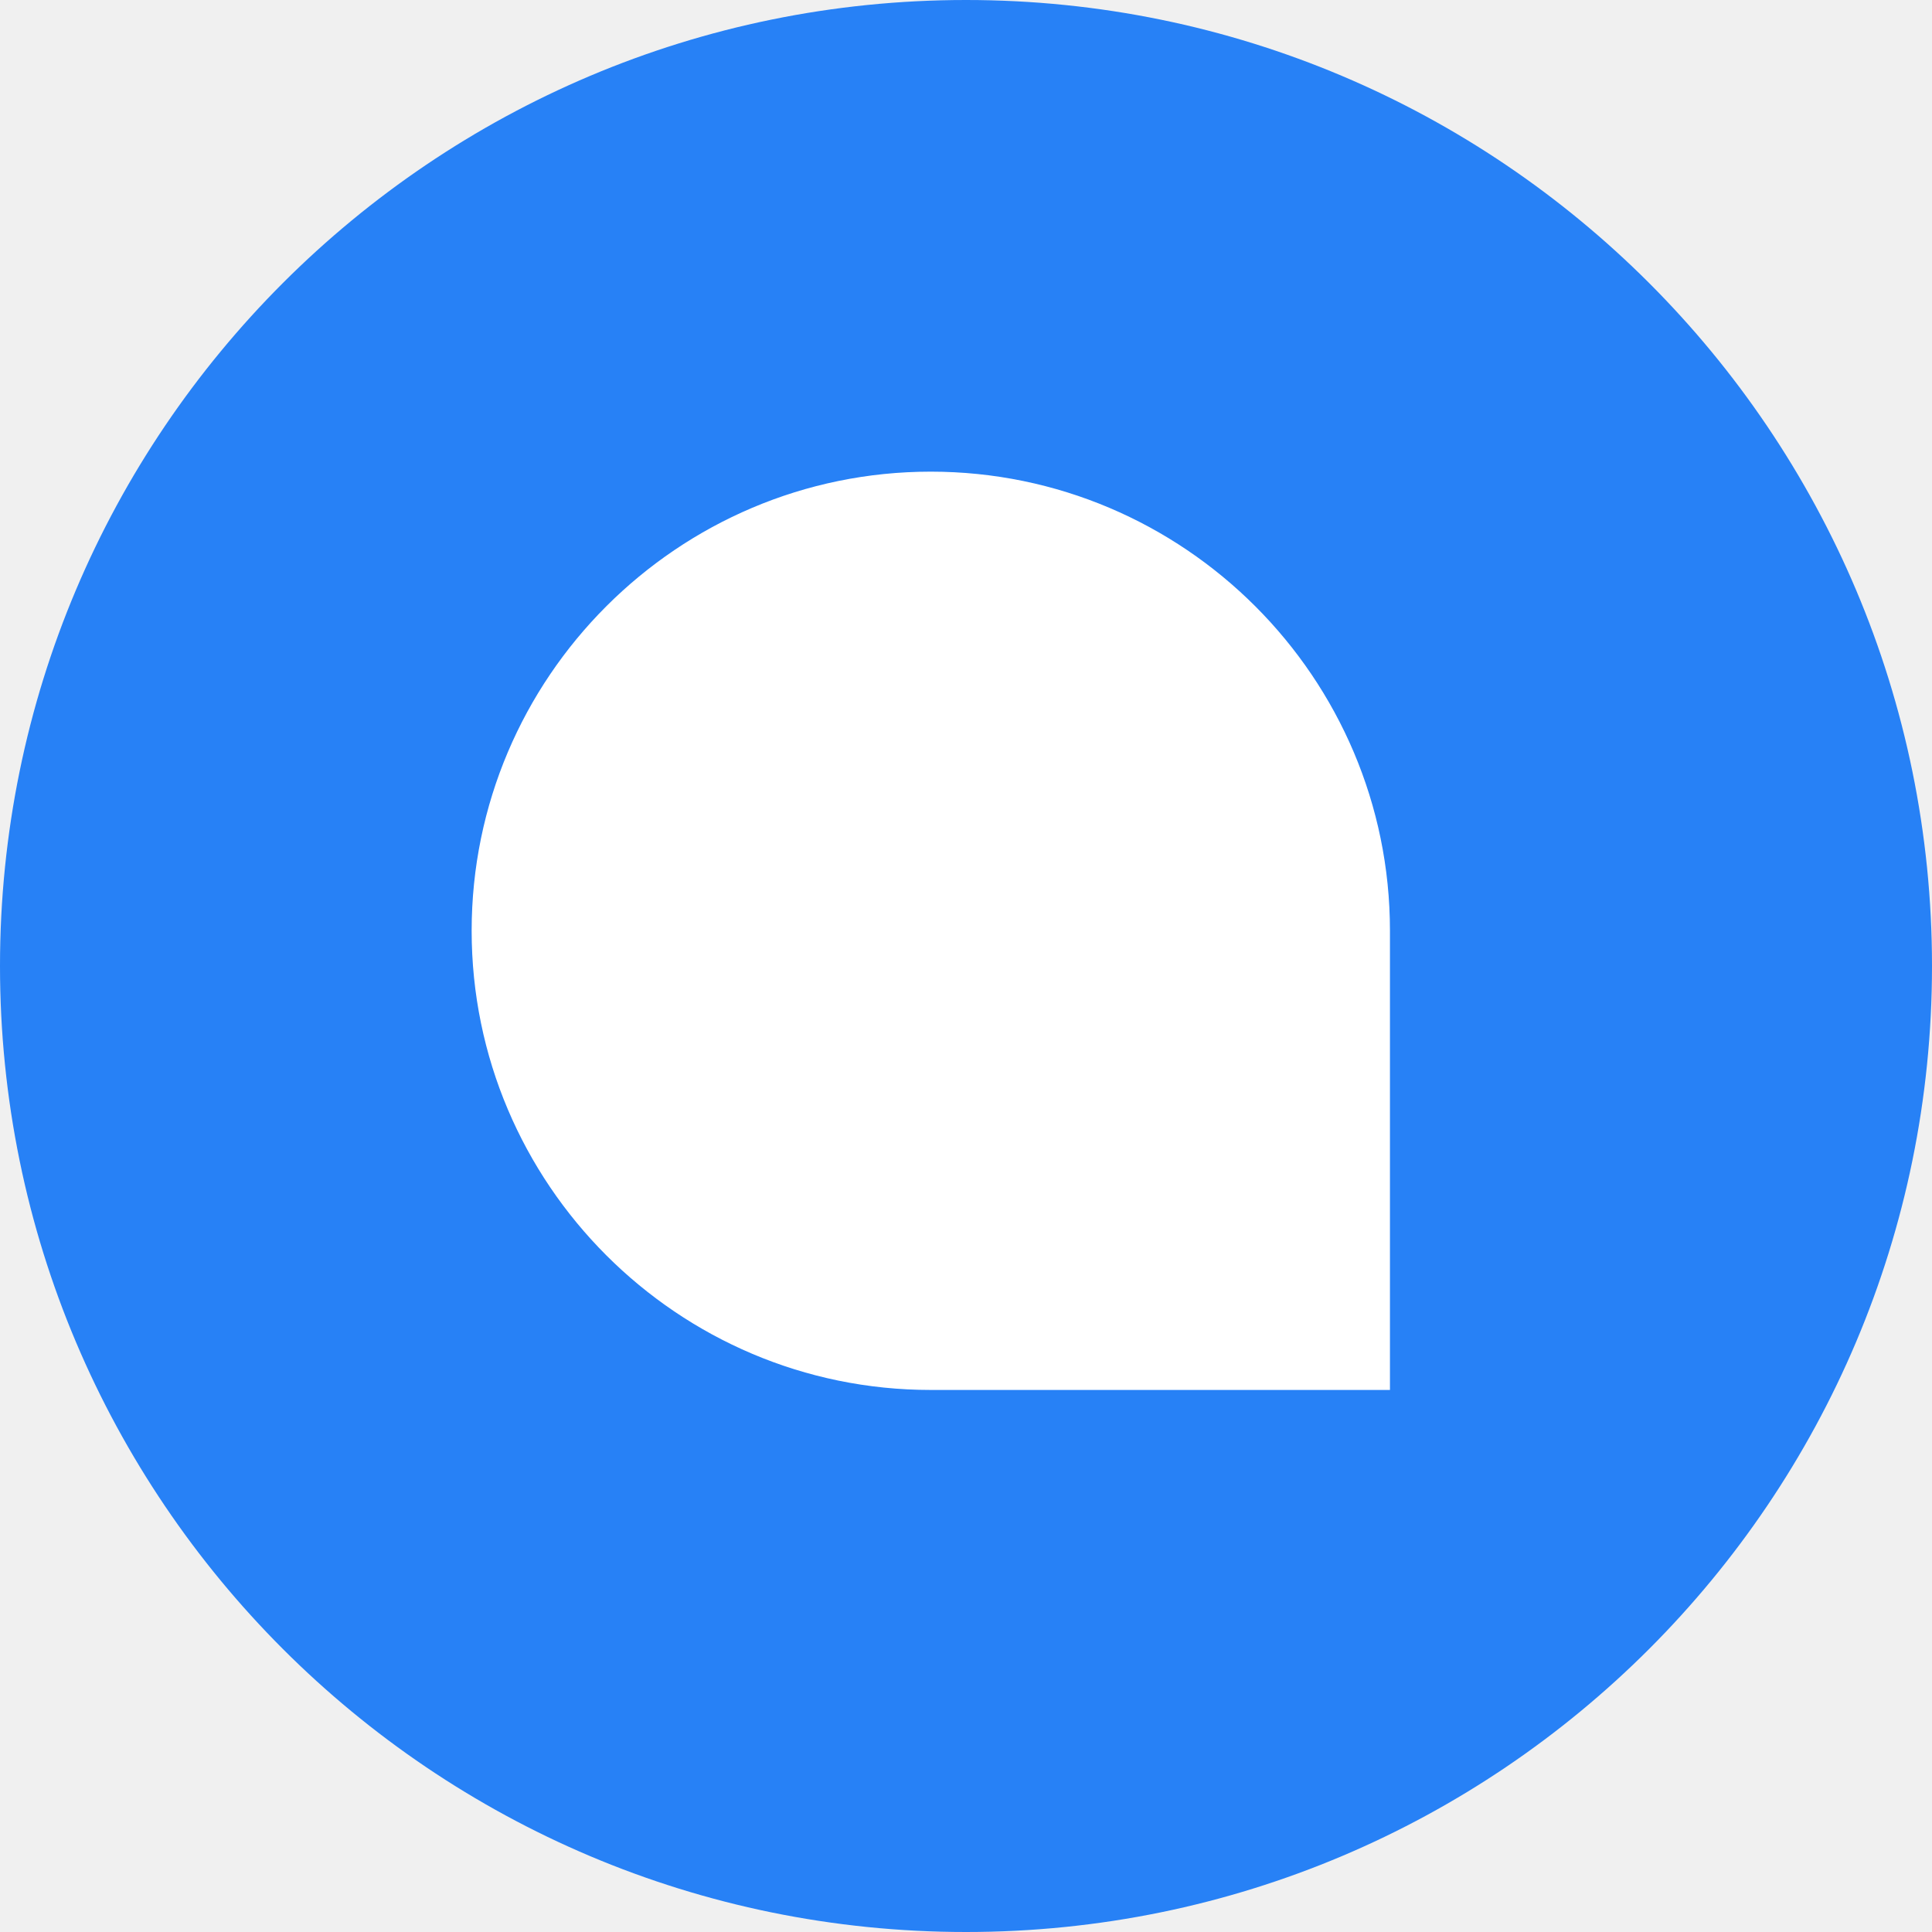
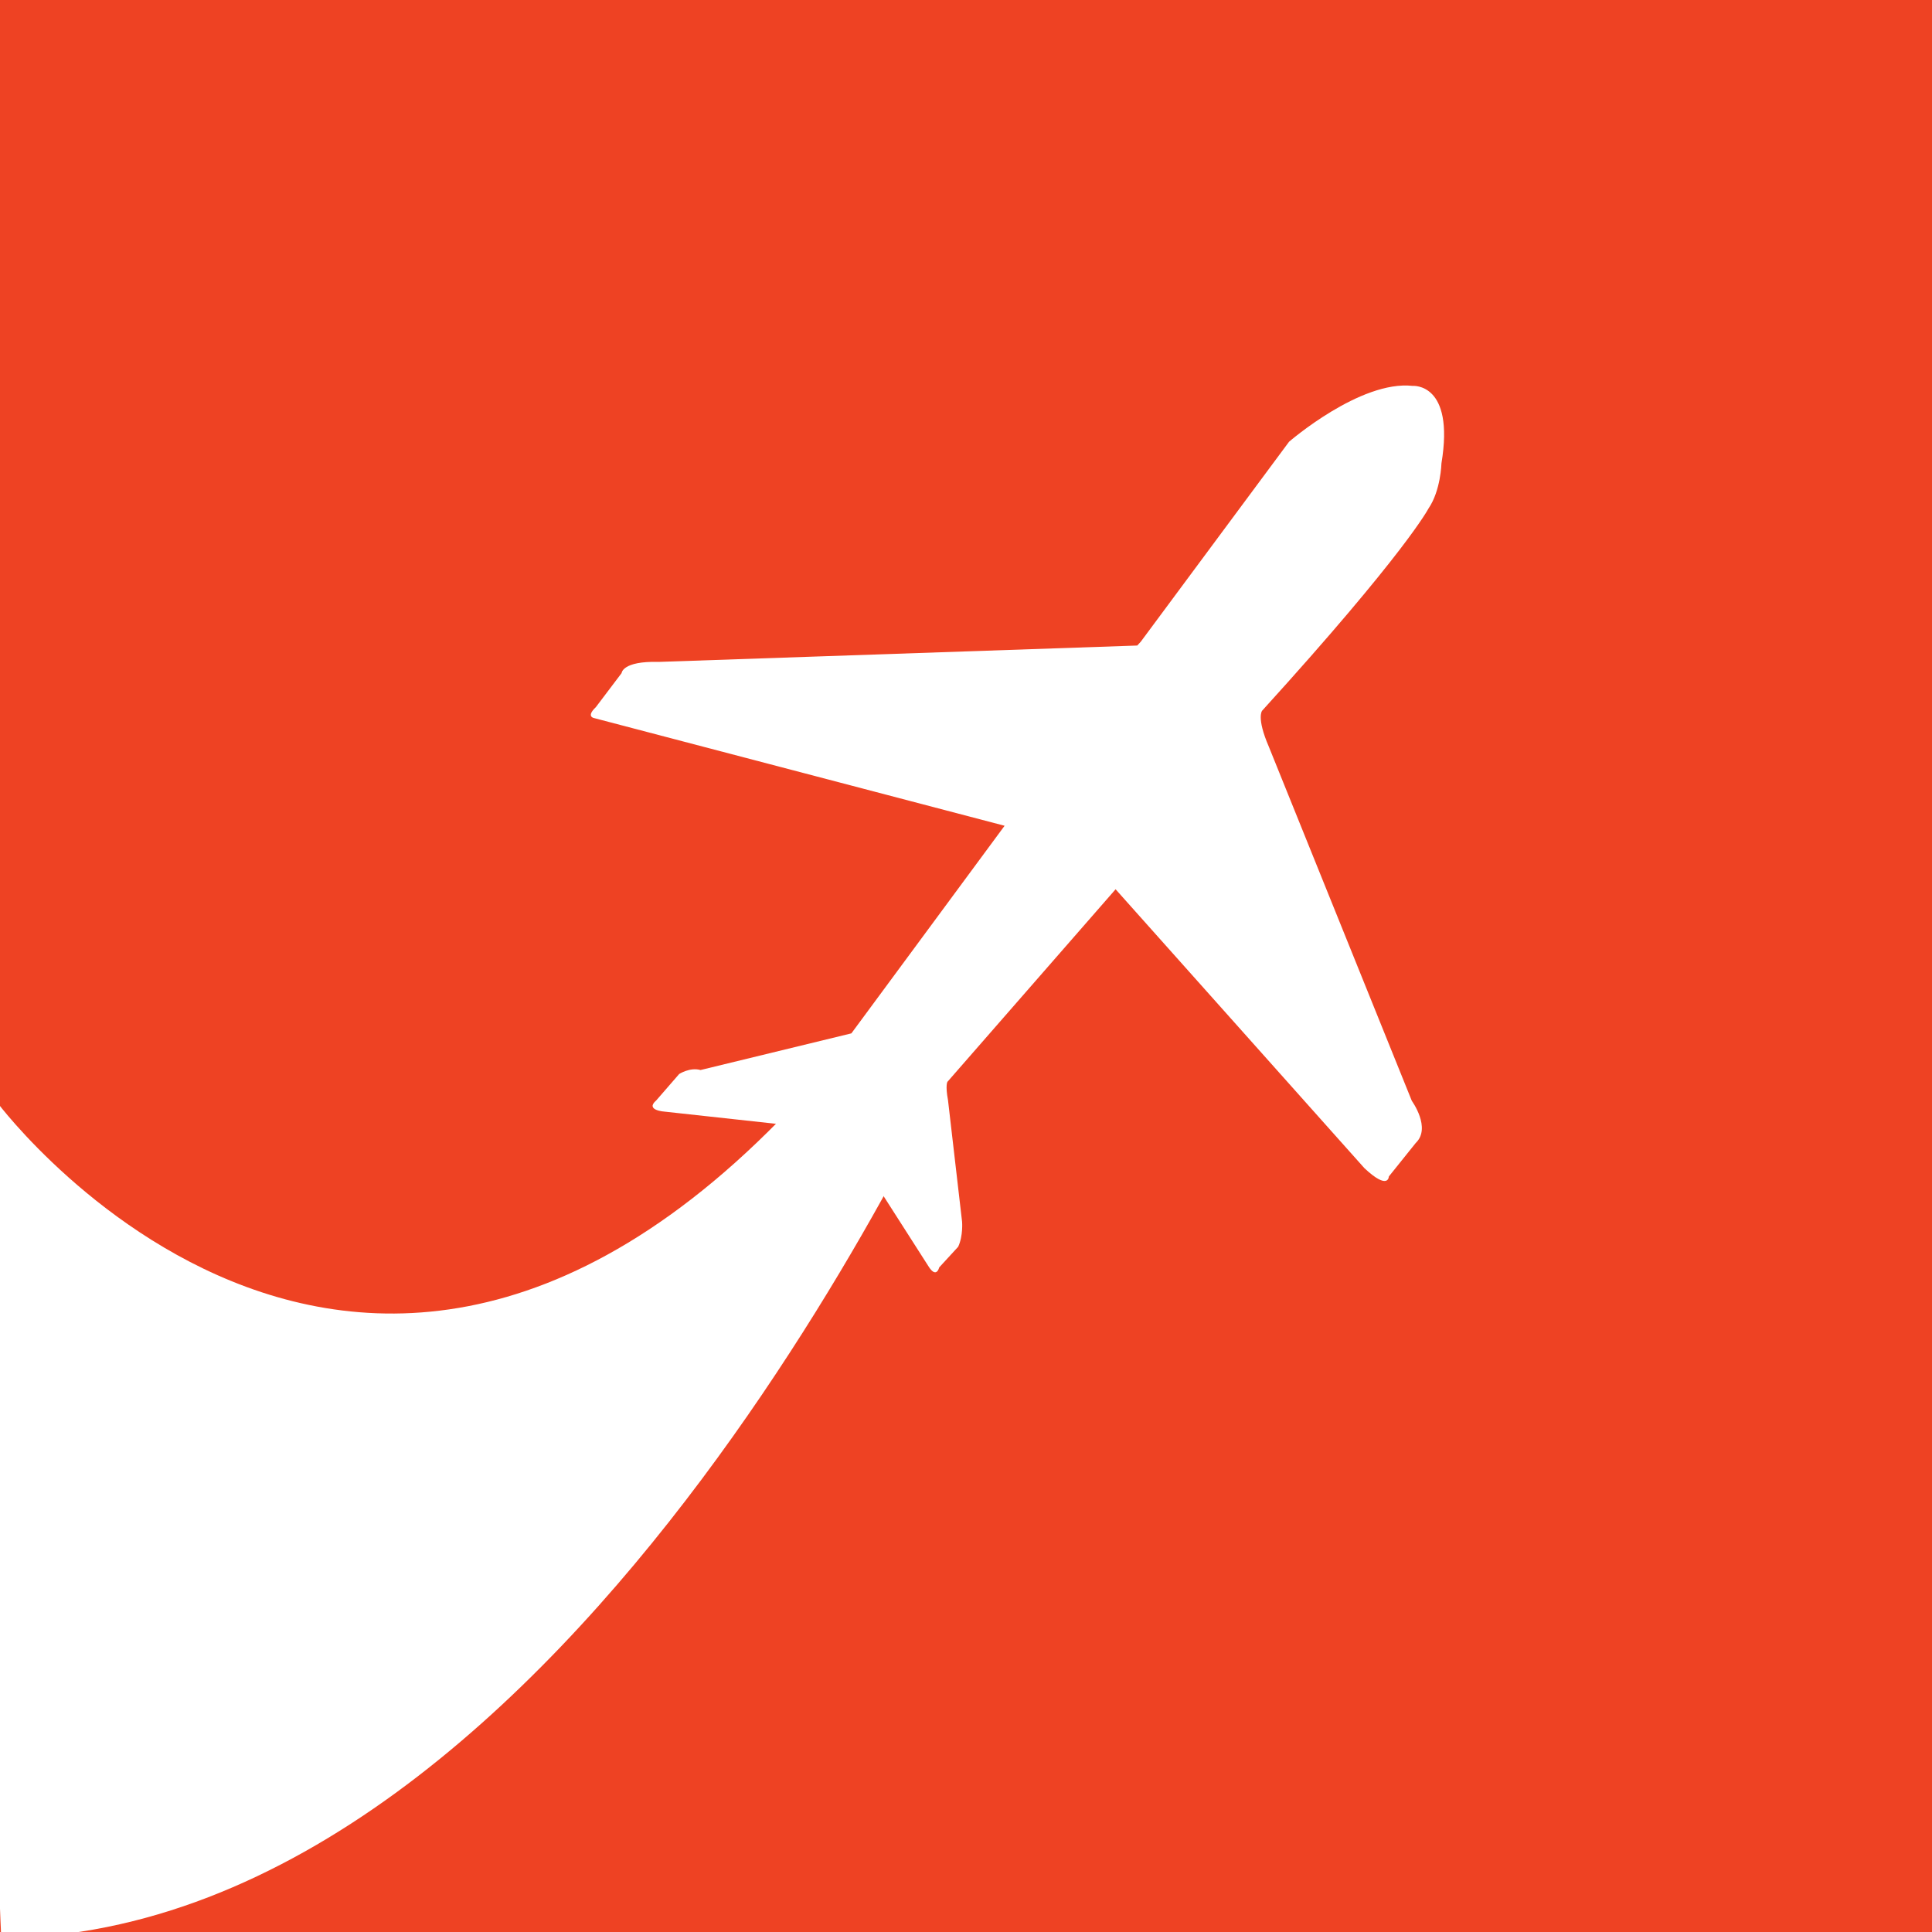
- <svg xmlns="http://www.w3.org/2000/svg" width="16" height="16" viewBox="0 0 16 16" fill="none">
-   <g clip-path="url(#woot-logo-clip-2342424e23u32098)">
-     <path d="M8 16C12.418 16 16 12.418 16 8C16 3.582 12.418 0 8 0C3.582 0 0 3.582 0 8C0 12.418 3.582 16 8 16Z" fill="#2781F6" />
-     <path d="M11.417 11.417H7.708C5.664 11.417 4 9.753 4 7.708C4 5.664 5.664 4 7.708 4C9.753 4 11.417 5.664 11.417 7.708V11.417Z" fill="white" stroke="white" stroke-width="0.188" />
-   </g>
-   <defs>
-     <clipPath id="woot-logo-clip-2342424e23u32098">
-       <rect width="16" height="16" fill="white" />
-     </clipPath>
-   </defs>
+ <svg xmlns="http://www.w3.org/2000/svg" version="1.1" id="Layer_1" x="0px" y="0px" width="1536px" height="1536px" viewBox="0 0 1536 1536" enable-background="new 0 0 1536 1536" xml:space="preserve">
+   <path fill="#FFFFFF" d="M746.897,723.677L618.24,676.025l15.33-30.982l142.748,11.881c0,0,72.709-136.599,96.274-179.691  l-46.998-35.086l-242.667-95.002l15.784-18.747l150.951,8.558l22.815-37.688c0,0,0.066-8.787,18.975-1.757l31.603,18.648  l-5.499,22.1c0,0,126.313,9.894,138.748,12.855c0,0,91.356-169.341,172.983-173.44c0,0,45.142,2.082,7.227,98.095l-75.478,128.168  l57.315,136.76l10.024-9.764c0,0,5.924-10.35,17.021-3.873l29.78,21.416c0,0,9.537,5.436-1.789,18.844l-24.835,36.226  l69.585,131.879l-17.606,22.392L1016.87,572.234l-51.554-39.737L838.093,697.346l68.186,124.229l-20.993,32.288l-95.817-103.271  c0,0-51.39,52.464-66.688,55.361C722.779,805.953,734.367,751.731,746.897,723.677z" />
+   <rect fill="#EE4223" width="1542" height="1541" />
+   <path fill="#FFFFFF" d="M709,785l62.254,29.895C771.254,814.895,459,1536,1,1541c0,0-15.484-319-3-664.252  C-2,876.748,321,1309,709,785z" />
+   <path fill="#FFFFFF" d="M906.976,510.14l117.858-158.927c0,0,56.643-49.119,98.354-44.412c0,0,33.502-2.838,22.809,61.542  c0,0-0.504,21.647-10.318,35.953c0,0-18.126,35.139-132.265,160.76c0,0-4.662,5.406,5.313,28.504l113.727,281.684  c0,0,15.628,21.478,3.111,33.45l-21.404,26.675c0,0-0.149,11.371-19.379-6.599L886.93,706.996L753.236,860.082  c0,0-1.783,2.601,0.463,14.66l11.188,96.604c0,0,0.947,11.167-3.105,19.861l-15.087,16.424c0,0-2.205,9.485-8.735-1.21  L674.744,907.6c0,0-2.144-11.512-11.909-9.126l-134.319-14.68c0,0-16.063-0.979-6.771-8.947l18.212-20.976  c0,0,8.604-5.573,16.993-3.165l119.916-29.146l121.822-165.053L472.505,570.94c0,0-6.987-0.967,1.209-8.733l20.48-27.069  c0,0,0.457-9.727,29.536-8.905l380.417-13.015L906.976,510.14z" />
</svg>
